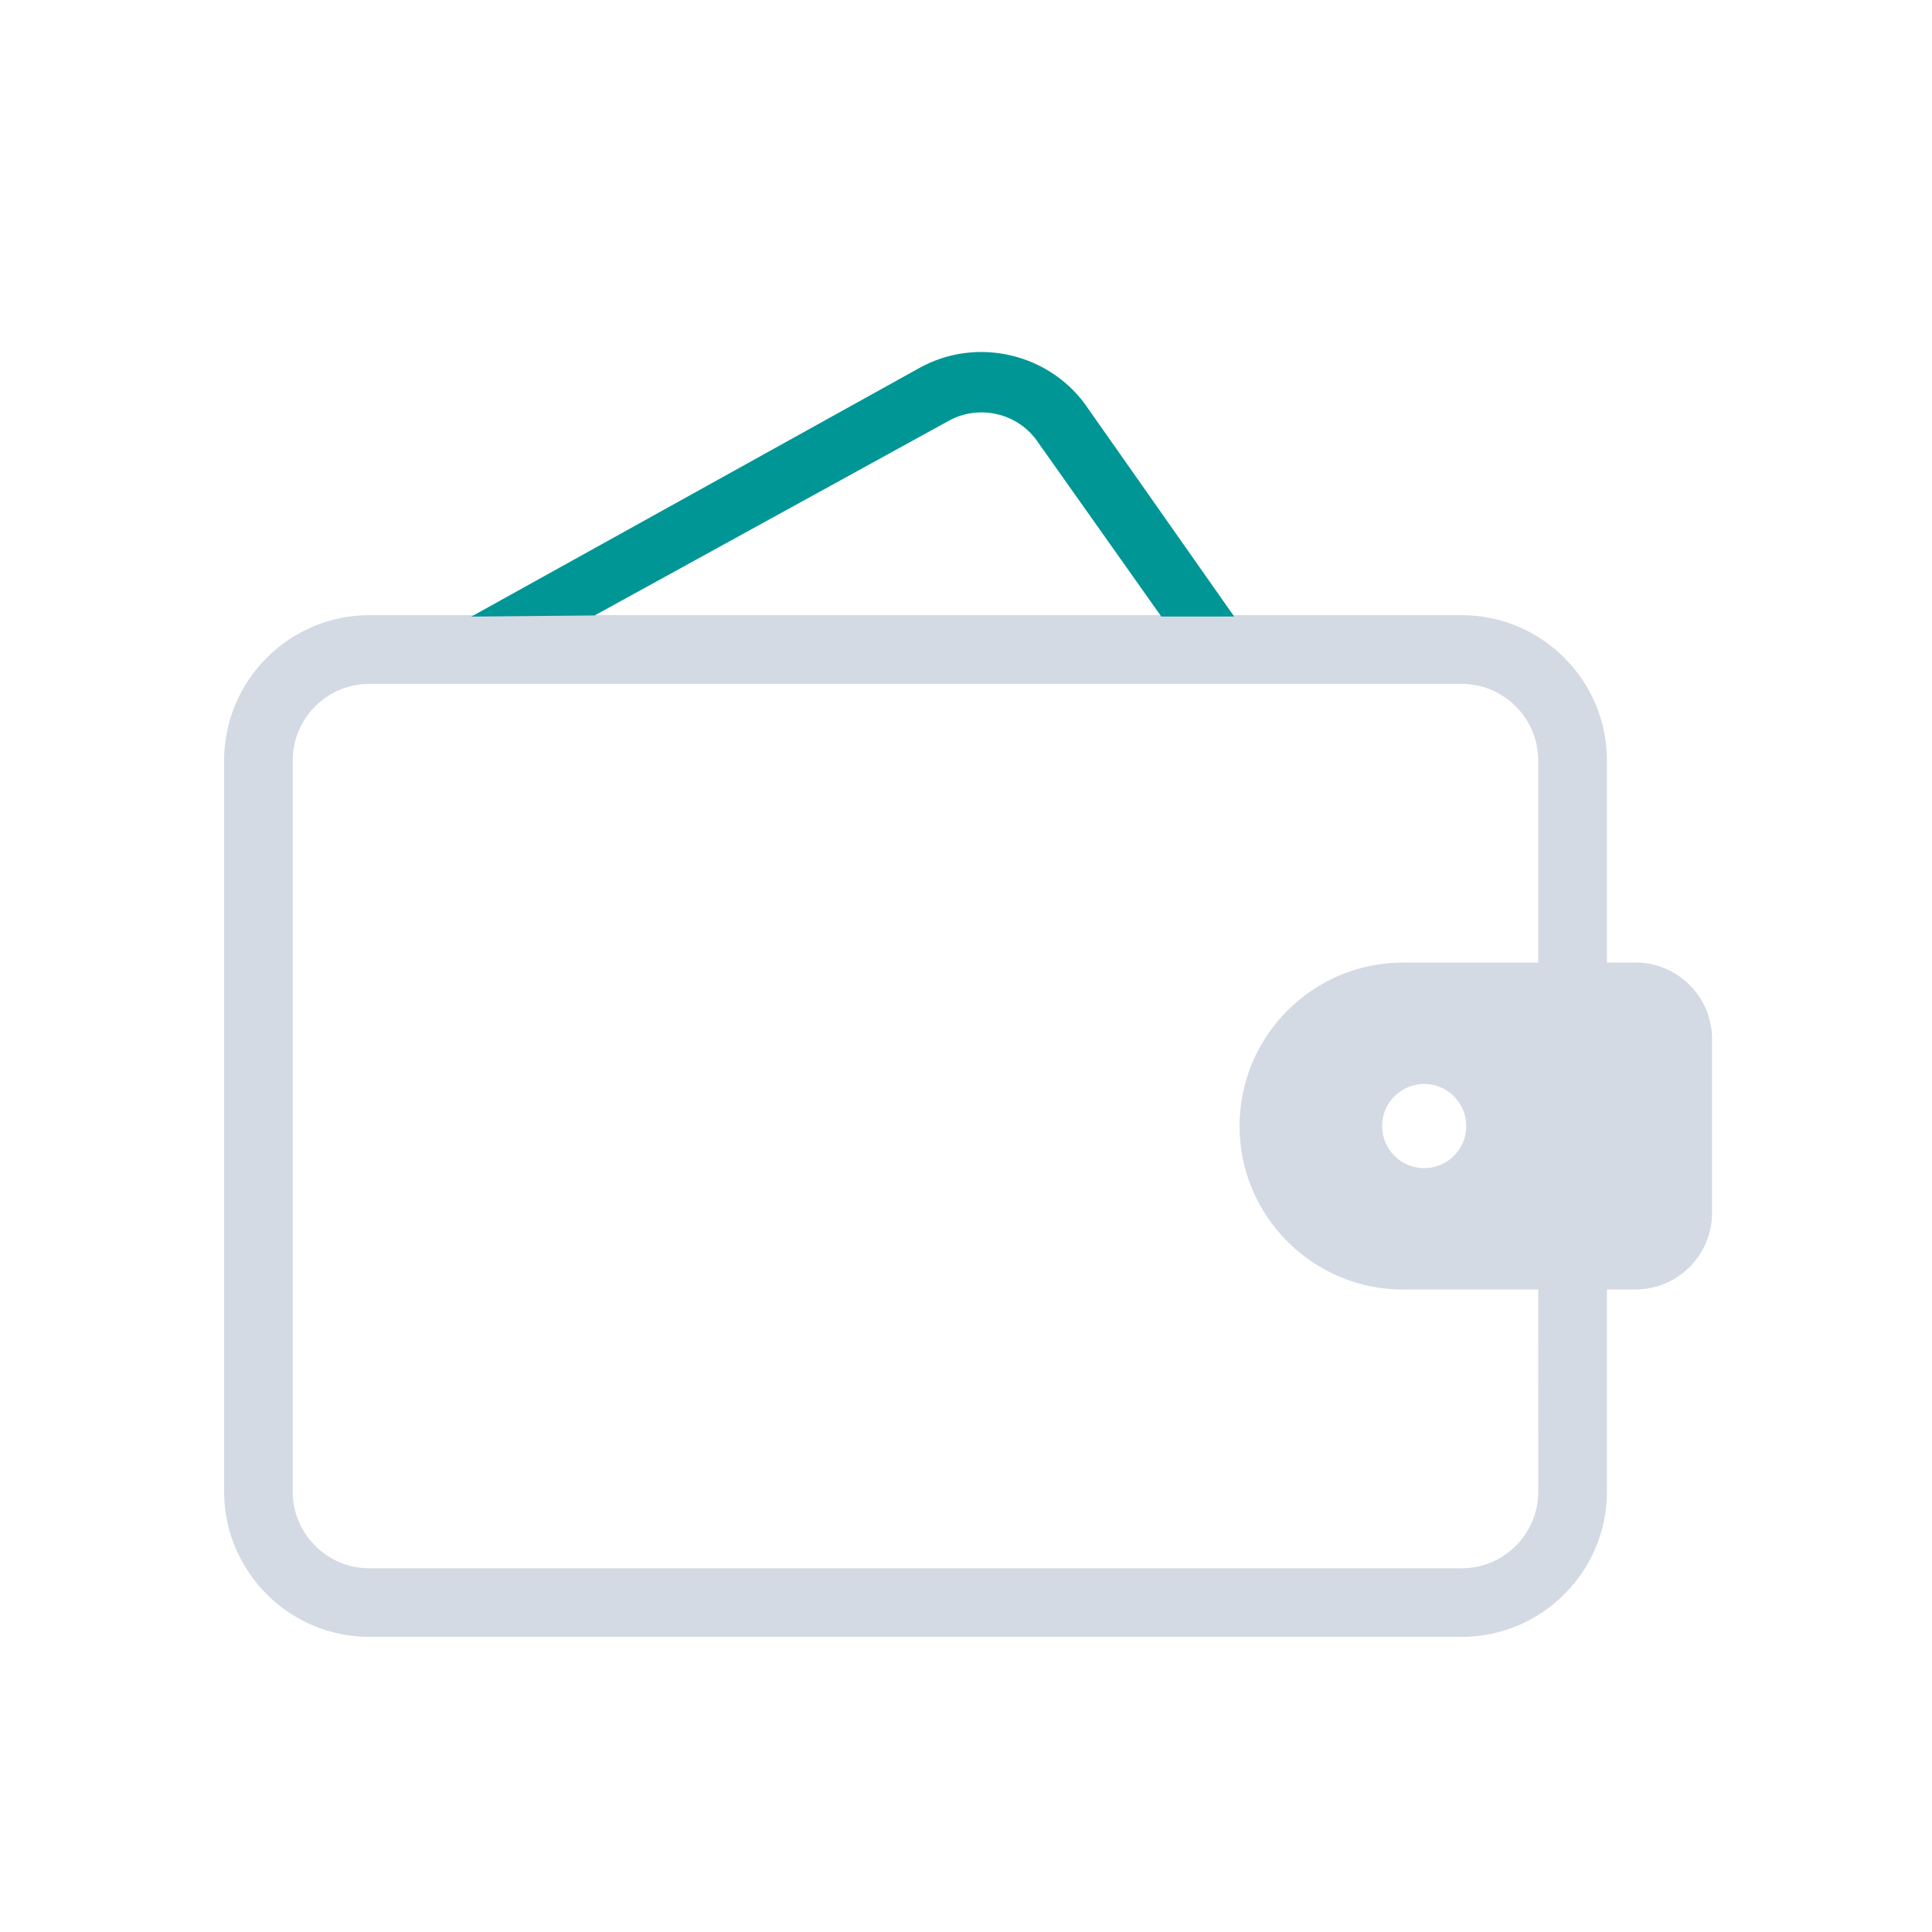
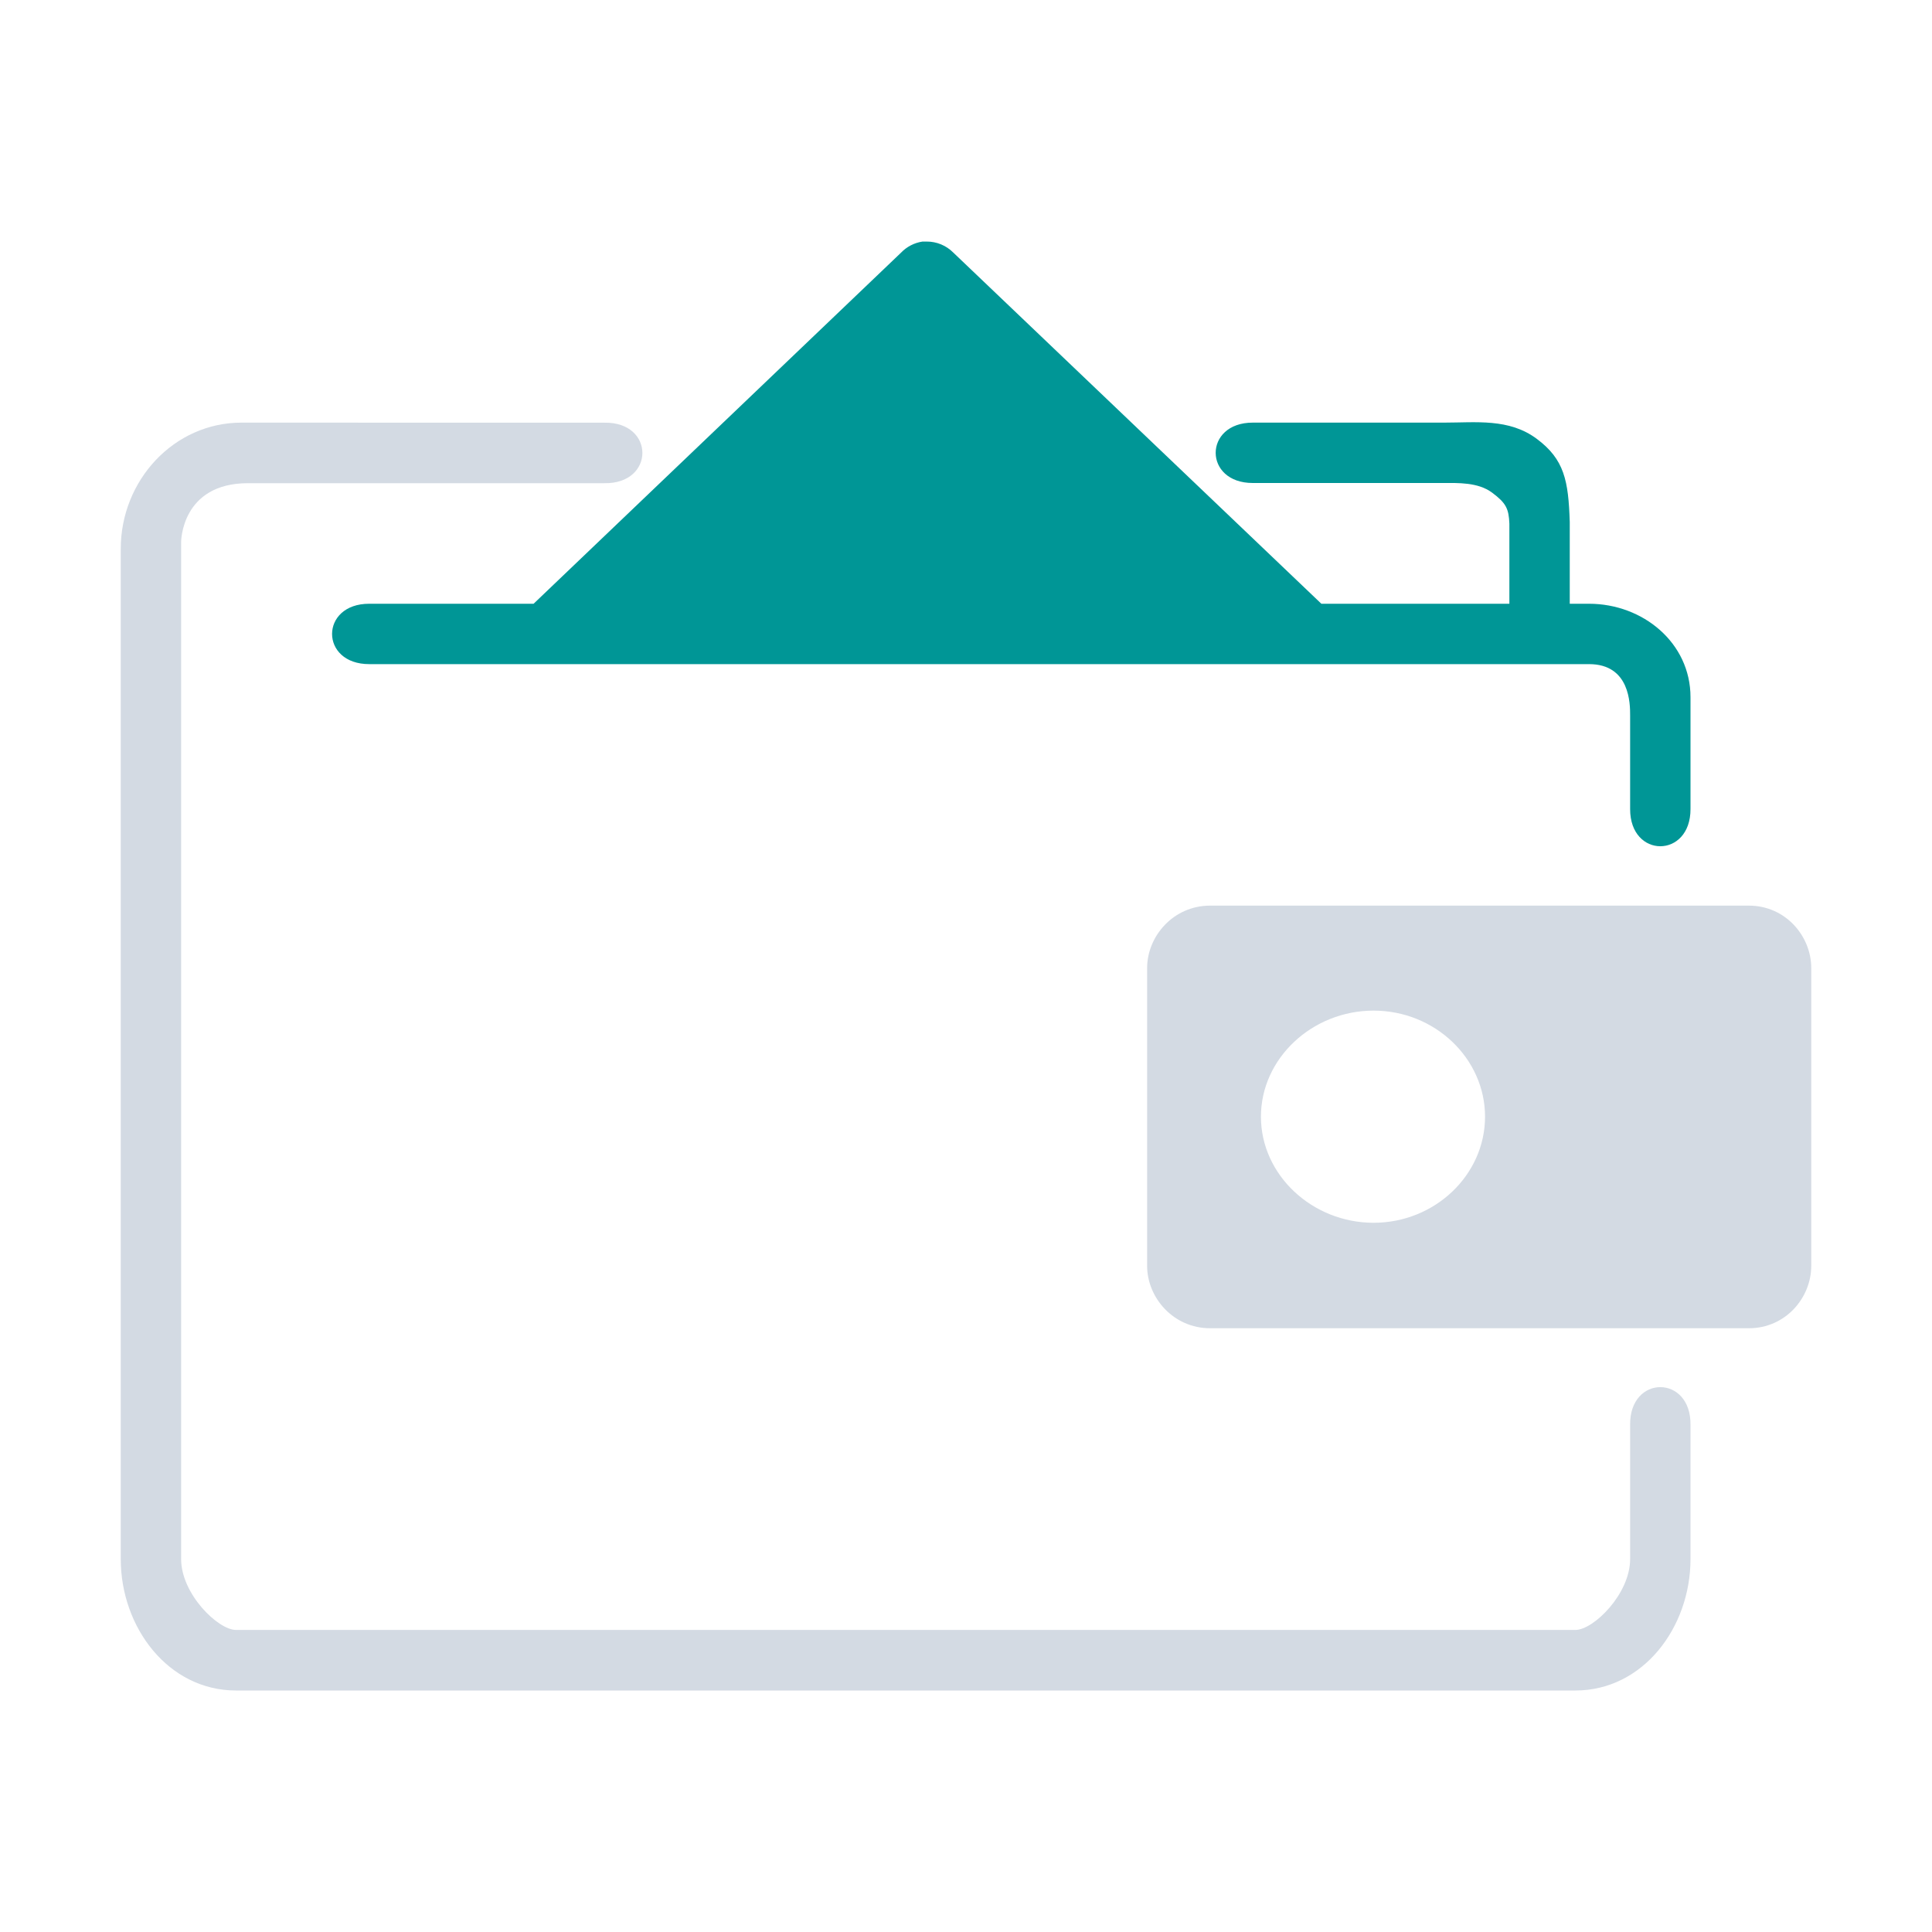
<svg xmlns="http://www.w3.org/2000/svg" width="32" height="32" version="1.1" id="svg22">
+   <g id="wallet-closed" transform="matrix(1.000003,0,0,1,32,0)">
+     <rect style="opacity:0.001;fill:#d3dae3;fill-opacity:1" width="32" height="32" x="1.5258789e-07" y="9.7737734e-07" id="rect12-5" />
+     <path style="color:#000000;text-indent:0;text-transform:none;direction:ltr;baseline-shift:baseline;fill:#d3dae3;fill-opacity:1;stroke-width:0.301;enable-background:accumulate" d="M 20.044,15 C 19.436,15 19,15.505 19,16.034 v 4.932 c 0,0.529 0.436,1.034 1.044,1.034 h 8.922 C 29.575,22 30,21.495 30,20.966 v -4.932 c 0,-0.529 -0.425,-1.034 -1.034,-1.034 z m 2.707,1.739 c 1.017,0 1.846,0.794 1.846,1.757 0,0.963 -0.829,1.757 -1.846,1.757 -1.017,0 -1.866,-0.792 -1.866,-1.757 0,-0.965 0.848,-1.757 1.866,-1.757 z" fill-opacity="1" fill-rule="evenodd" stroke="none" marker="none" visibility="visible" display="inline" overflow="visible" id="path2-3" />
+     <path style="color:#000000;text-indent:0;text-transform:none;direction:ltr;baseline-shift:baseline;fill:#d3dae3;fill-opacity:1;stroke-width:0.308;enable-background:accumulate" d="M 8.91,10 H 8.838 v 0 H 6.117 c -0.822,-0.002 -0.823,1.002 -1.64e-4,1 h 20.202 c 0.681,0 0.681,0.661 0.681,0.847 v 1.553 c -0.002,0.822 1.002,0.822 1,0 v -1.853 c 0,-0.899 -0.787,-1.547 -1.681,-1.547 H 26 V 8.664 c 10e-5,-0.006 10e-5,-0.013 0,-0.019 -0.022,-0.679 -0.087,-1.035 -0.547,-1.377 -0.459,-0.342 -1.005,-0.268 -1.538,-0.268 H 9.91 v 1 h 14.005 c 0.227,0 0.564,-0.015 0.798,0.159 0.232,0.173 0.277,0.266 0.287,0.515 v 1.326 h -3.114 v 0 h 0.024 -0.024 z" fill-opacity="1" fill-rule="evenodd" stroke="none" marker="none" visibility="visible" display="inline" overflow="visible" id="path4-6" />
+     <path style="color:#000000;text-indent:0;text-transform:none;direction:ltr;baseline-shift:baseline;fill:#d3dae3;fill-opacity:1;stroke-width:0.309;enable-background:accumulate" d="m 4,7 c -1.119,0 -2,0.956 -2,2.091 v 16.732 c 0,1.135 0.79,2.177 1.909,2.177 H 26.094 c 1.119,0 1.906,-1.043 1.906,-2.177 v -2.223 c 0.01,-0.833 -1.01,-0.833 -1,0 v 2.223 c 0,0.58 -0.608,1.174 -0.906,1.174 H 3.909 c -0.298,0 -0.909,-0.596 -0.909,-1.174 V 8.977 c 0,0 0,-0.974 1.109,-0.974 l 5.801,-0.002 v -1 z" fill-opacity="1" fill-rule="evenodd" stroke="none" marker="none" visibility="visible" display="inline" overflow="visible" id="path6-7" />
+   </g>
  <defs id="defs26" />
-   <g id="g871" transform="translate(9.967998,-22.19832)" />
-   <g id="wallet-closed">
-     <rect style="opacity:0.001" width="32" height="32" x="32.09" y="-0.141" id="rect12-5" />
-     <path d="m 59.179,15.802 h -0.473 v -3.347 c 0,-1.327 -1.08,-2.407 -2.407,-2.407 h -18.09 c -1.327,0 -2.407,1.08 -2.407,2.407 v 12.109 c 0,1.327 1.08,2.407 2.407,2.407 h 18.09 c 1.327,0 2.407,-1.08 2.407,-2.407 v -3.347 h 0.473 c 0.699,0 1.268,-0.569 1.268,-1.269 v -2.879 c 6.6e-5,-0.699 -0.569,-1.268 -1.268,-1.268 z m -4.197,2.708 c 0,-0.385 0.312,-0.697 0.697,-0.697 0.385,0 0.697,0.312 0.697,0.697 0,0.385 -0.312,0.697 -0.697,0.697 -0.385,0 -0.697,-0.312 -0.697,-0.697 z m 2.587,6.055 c 0,0.7 -0.57,1.27 -1.27,1.27 H 38.208 c -0.7,0 -1.27,-0.57 -1.27,-1.27 v -10.204 0 -1.137 0 -0.768 c 0,-0.7 0.57,-1.27 1.27,-1.27 h 18.09 c 0.7,0 1.27,0.57 1.27,1.27 v 0.768 0 1.137 0 1.441 h -2.239 c -1.493,0 -2.708,1.215 -2.708,2.708 0,1.493 1.215,2.708 2.708,2.708 h 2.239 z" id="path4-2" style="fill:#d3dae3;fill-opacity:1;stroke-width:0.066" />
+   <g id="g871" transform="translate(9.950998,-22.169)" />
+   <g id="wallet-open" style="fill:#d3dae3;fill-opacity:1">
+     <rect style="opacity:0.001;fill:#d3dae3;fill-opacity:1" width="32" height="32" x="0" y="0" id="rect12-5-7" />
+     <path style="color:#000000;text-indent:0;text-transform:none;direction:ltr;baseline-shift:baseline;fill:#d3dae3;fill-opacity:1;stroke-width:0.301;enable-background:accumulate" d="M 20.044,15 C 19.436,15 19,15.505 19,16.034 V 20.966 C 19,21.495 19.436,22 20.044,22 h 8.922 C 29.575,22 30,21.495 30,20.966 V 16.034 C 30,15.505 29.575,15 28.966,15 Z m 2.707,1.739 c 1.017,0 1.846,0.794 1.846,1.757 0,0.963 -0.829,1.757 -1.846,1.757 -1.017,0 -1.866,-0.792 -1.866,-1.757 0,-0.965 0.848,-1.757 1.866,-1.757 z" fill-opacity="1" fill-rule="evenodd" stroke="none" marker="none" visibility="visible" display="inline" overflow="visible" id="path2" />
+     <path style="color:#000000;text-indent:0;text-transform:none;direction:ltr;baseline-shift:baseline;fill:#009696;fill-opacity:1;stroke-width:0.308;enable-background:accumulate" d="M 15.28,4.001 C 15.145,4.021 15.02,4.085 14.925,4.184 L 8.838,10 H 6.117 C 5.295,9.998 5.294,11.002 6.117,11 H 26.319 C 27,11 27,11.661 27,11.847 V 13.4 c -0.002,0.822 1.002,0.822 1,0 V 11.547 C 28,10.648 27.213,10 26.319,10 H 26 V 8.664 c 10e-5,-0.006 10e-5,-0.013 0,-0.019 C 25.978,7.966 25.913,7.61 25.453,7.268 24.994,6.926 24.448,7 23.915,7 h -3.163 c -0.822,-0.002 -0.822,1.002 0,1 h 3.163 C 24.142,8 24.479,7.985 24.713,8.159 24.945,8.332 24.99,8.425 25,8.674 V 10 H 21.886 L 15.79,4.184 C 15.673,4.066 15.514,4 15.348,4.001 c -0.022,-0.001 -0.045,-0.001 -0.067,0 z" fill-opacity="1" fill-rule="evenodd" stroke="none" marker="none" visibility="visible" display="inline" overflow="visible" id="path4" />
+     <path style="color:#000000;text-indent:0;text-transform:none;direction:ltr;baseline-shift:baseline;fill:#d3dae3;fill-opacity:1;stroke-width:0.309;enable-background:accumulate" d="m 4,7 c -1.119,0 -2,0.956 -2,2.091 V 25.823 c 0,1.135 0.79,2.177 1.909,2.177 H 26.094 c 1.119,0 1.906,-1.043 1.906,-2.177 V 23.6 C 28.01,22.767 26.99,22.767 27,23.6 v 2.223 c 0,0.58 -0.608,1.174 -0.906,1.174 H 3.909 C 3.611,26.997 3,26.401 3,25.823 V 8.977 c 0,0 0,-0.974 1.109,-0.974 h 5.901 c 0.84,0.015 0.84,-1.017 0,-1.002 z" fill-opacity="1" fill-rule="evenodd" stroke="none" marker="none" visibility="visible" display="inline" overflow="visible" id="path6" />
  </g>
-   <g id="22-22-wallet-open">
-     <rect style="opacity:0.001;stroke-width:0.688" width="22" height="22" x="-0.055" y="-22.159" id="rect12-7" />
-     <path d="m 11.765,-17.821 c 0.399,-0.223 0.909,-0.099 1.162,0.281 l 1.604,2.402 0.995,0.009 -1.947,-2.844 c -0.477,-0.719 -1.441,-0.953 -2.195,-0.531 l -6.038,3.361 1.491,0.016 z" id="path2-7-0" style="fill:#009696;fill-opacity:1;stroke-width:0.045" />
-     <path d="m 18.568,-11.198 h -0.325 v -2.301 c 0,-0.913 -0.742,-1.655 -1.655,-1.655 H 4.151 c -0.913,0 -1.655,0.742 -1.655,1.655 v 8.325 c 0,0.913 0.742,1.655 1.655,1.655 H 16.588 c 0.912,0 1.655,-0.742 1.655,-1.655 V -7.475 h 0.325 c 0.481,0 0.872,-0.391 0.872,-0.872 v -1.979 c 4.6e-5,-0.481 -0.391,-0.872 -0.872,-0.872 z m -2.886,1.862 c 0,-0.265 0.214,-0.479 0.479,-0.479 0.265,0 0.479,0.214 0.479,0.479 0,0.265 -0.214,0.479 -0.479,0.479 -0.265,0 -0.479,-0.214 -0.479,-0.479 z m 1.778,4.163 c 0,0.481 -0.392,0.873 -0.873,0.873 H 4.151 c -0.481,0 -0.873,-0.392 -0.873,-0.873 v -7.015 0 l 1e-7,-0.782 v 0 -0.528 c 0,-0.481 0.392,-0.873 0.873,-0.873 H 16.588 c 0.481,0 0.873,0.392 0.873,0.873 v 0.528 0 0.782 0 0.991 h -1.54 c -1.027,0 -1.862,0.835 -1.862,1.862 0,1.027 0.835,1.862 1.862,1.862 h 1.54 z" id="path4-9" style="fill:#d3dae3;fill-opacity:1;stroke-width:0.045" />
+   <g id="22-22-wallet-open" style="fill:#d3dae3;fill-opacity:1" transform="translate(0.05500031,0.017908)">
+     <rect style="opacity:0.001;fill:#d3dae3;fill-opacity:1;stroke-width:0.688" width="22" height="22" x="-0.055" y="-22.018" id="rect12-7" />
+     <path style="color:#000000;text-indent:0;text-transform:none;direction:ltr;baseline-shift:baseline;fill:#d3dae3;fill-opacity:1;stroke-width:0.203;enable-background:accumulate" d="m 13.609,-12.018 c -0.387,0 -0.664,0.36 -0.664,0.739 v 3.523 c 0,0.378 0.278,0.739 0.664,0.739 h 5.678 c 0.388,0 0.658,-0.36 0.658,-0.739 v -3.523 c 0,-0.378 -0.27,-0.739 -0.658,-0.739 z m 1.722,1.342 c 0.647,0 1.175,0.467 1.175,1.155 0,0.688 -0.528,1.155 -1.175,1.155 -0.647,0 -1.187,-0.466 -1.187,-1.155 0,-0.689 0.54,-1.155 1.187,-1.155 z" fill-opacity="1" fill-rule="evenodd" stroke="none" marker="none" visibility="visible" display="inline" overflow="visible" id="path2-62" />
+     <path style="color:#000000;text-indent:0;text-transform:none;direction:ltr;baseline-shift:baseline;fill:#009696;fill-opacity:1;stroke-width:0.208;enable-background:accumulate" d="m 10.47,-19.117 c -0.09,0.013 -0.174,0.057 -0.237,0.125 l -4.061,3.975 H 4.357 c -0.549,-0.002 -0.549,1.004 0,1.002 H 17.735 c 0.171,0 0.21,0.129 0.21,0.256 v 0.942 c -0.001,0.561 1.001,0.561 1,0 v -1.242 c 0,-0.614 -0.137,-0.958 -1,-0.958 v 10e-7 -0.915 c 6.7e-5,-0.004 6.7e-5,-1.081 0,-1.085 0,-0.358 -0.532,-1 -1.01,-1 h -0.703 -2.111 c -0.548,-9.95e-4 -0.548,1.001 0,1 h 2.111 v 0 c 0.714,0 0.714,0.274 0.714,0.691 l -1e-6,1.309 H 14.878 L 10.81,-18.993 c -0.078,-0.081 -0.184,-0.126 -0.295,-0.125 -0.015,-8.39e-4 -0.03,-8.39e-4 -0.045,0 z" fill-opacity="1" fill-rule="evenodd" stroke="none" marker="none" visibility="visible" display="inline" overflow="visible" id="path4-91" />
+     <path style="color:#000000;text-indent:0;text-transform:none;direction:ltr;baseline-shift:baseline;fill:#d3dae3;fill-opacity:1;stroke-width:0.204;enable-background:accumulate" d="m 3.293,-18.018 c -0.732,0 -1.348,0.745 -1.348,1.5 v 12.052 c 0,0.755 0.371,1.448 1.248,1.448 H 17.698 c 0.85,0 1.247,-0.694 1.247,-1.448 v -1.107 c 0.007,-0.554 -1.007,-0.554 -1,0 v 1.107 c 0,0.386 -0.152,0.448 -0.347,0.448 H 3.293 c -0.195,0 -0.348,-0.063 -0.348,-0.448 v -11.904 c 0,-0.385 0.253,-0.648 0.448,-0.648 h 3.789 c 0.549,0.01 0.549,-1.01 0,-1 z" fill-opacity="1" fill-rule="evenodd" stroke="none" marker="none" visibility="visible" display="inline" overflow="visible" id="path6-2" />
  </g>
  <g id="22-22-wallet-closed">
-     <rect style="opacity:0.001;stroke-width:0.688" width="22" height="22" x="32.017" y="-22.029" id="rect12-7-6" />
-     <path d="m 50.64,-11.069 h -0.325 v -2.301 c 0,-0.913 -0.742,-1.655 -1.655,-1.655 H 36.223 c -0.913,0 -1.655,0.742 -1.655,1.655 v 8.325 c 0,0.913 0.742,1.655 1.655,1.655 H 48.66 c 0.912,0 1.655,-0.742 1.655,-1.655 v -2.301 h 0.325 c 0.481,0 0.872,-0.391 0.872,-0.872 v -1.979 c 4.6e-5,-0.481 -0.391,-0.872 -0.872,-0.872 z m -2.886,1.862 c 0,-0.265 0.214,-0.479 0.479,-0.479 0.265,0 0.479,0.214 0.479,0.479 0,0.265 -0.214,0.479 -0.479,0.479 -0.265,0 -0.479,-0.214 -0.479,-0.479 z m 1.778,4.163 c 0,0.481 -0.392,0.873 -0.873,0.873 H 36.223 c -0.481,0 -0.873,-0.392 -0.873,-0.873 v -7.015 0 l 4e-6,-0.782 v 0 -0.528 c 0,-0.481 0.392,-0.873 0.873,-0.873 h 12.437 c 0.481,0 0.873,0.392 0.873,0.873 v 0.528 0 0.782 0 0.991 h -1.54 c -1.027,0 -1.862,0.835 -1.862,1.862 0,1.027 0.835,1.862 1.862,1.862 h 1.54 z" id="path4-9-6" style="fill:#d3dae3;fill-opacity:1;stroke-width:0.045" />
-   </g>
-   <g id="wallet-open">
-     <rect style="opacity:0.001" width="32" height="32" x="-3.5205079e-07" y="-1.2588501e-09" id="rect12-5-7" />
-     <path d="m 27.089,15.943 h -0.473 v -3.347 c 0,-1.327 -1.08,-2.407 -2.407,-2.407 h -18.09 c -1.327,0 -2.407,1.08 -2.407,2.407 v 12.109 c 0,1.327 1.08,2.407 2.407,2.407 h 18.09 c 1.327,0 2.407,-1.08 2.407,-2.407 v -3.347 h 0.473 c 0.699,0 1.268,-0.569 1.268,-1.269 v -2.879 c 6.6e-5,-0.699 -0.569,-1.268 -1.268,-1.268 z m -4.197,2.708 c 0,-0.385 0.312,-0.697 0.697,-0.697 0.385,0 0.697,0.312 0.697,0.697 0,0.385 -0.312,0.697 -0.697,0.697 -0.385,0 -0.697,-0.312 -0.697,-0.697 z m 2.587,6.055 c 0,0.7 -0.57,1.27 -1.27,1.27 H 6.118 c -0.7,0 -1.27,-0.57 -1.27,-1.27 v -10.204 0 -1.137 0 -0.768 c 0,-0.7 0.57,-1.27 1.27,-1.27 h 18.09 c 0.7,0 1.27,0.57 1.27,1.27 v 0.768 0 1.137 0 1.441 h -2.239 c -1.493,0 -2.708,1.215 -2.708,2.708 0,1.493 1.215,2.708 2.708,2.708 h 2.239 z" id="path4-2-9" style="fill:#d3dae3;fill-opacity:1;stroke-width:0.066" />
-     <path d="m 15.71,6.972 c 0.511,-0.285 1.164,-0.127 1.487,0.36 l 2.038,2.88 1.207,-7.07e-4 -2.411,-3.432 C 17.42,5.857 16.186,5.559 15.222,6.098 L 7.806,10.213 9.849,10.194 Z" id="path2-7-0-2" style="fill:#009696;fill-opacity:1;stroke-width:0.058" />
+     <rect style="opacity:0.001;fill:#d3dae3;fill-opacity:1;stroke-width:0.688" width="22" height="22" x="32" y="-22" id="rect12-7-6" />
+     <path style="color:#000000;text-indent:0;text-transform:none;direction:ltr;baseline-shift:baseline;fill:#d3dae3;fill-opacity:1;stroke-width:0.203;enable-background:accumulate" d="M 45.664,-12 C 45.278,-12 45,-11.64 45,-11.261 V -7.739 C 45,-7.36 45.278,-7 45.664,-7 h 5.678 C 51.73,-7 52,-7.36 52,-7.739 v -3.523 C 52,-11.64 51.73,-12 51.342,-12 Z m 1.722,1.342 c 0.647,0 1.175,0.467 1.175,1.155 0,0.688 -0.528,1.155 -1.175,1.155 -0.647,0 -1.187,-0.466 -1.187,-1.155 0,-0.689 0.54,-1.155 1.187,-1.155 z" fill-opacity="1" fill-rule="evenodd" stroke="none" marker="none" visibility="visible" display="inline" overflow="visible" id="path2-62-5" />
+     <path style="color:#000000;text-indent:0;text-transform:none;direction:ltr;baseline-shift:baseline;fill:#d3dae3;fill-opacity:1;stroke-width:0.208;enable-background:accumulate" d="m 46.933,-15 -8.705,0 v 0 h -1.816 c -0.549,-0.002 -0.549,1.004 0,1.002 H 49.79 c 0.171,0 0.21,0.129 0.21,0.256 V -12.8 c -0.001,0.561 1.001,0.561 1,0 v -1.242 C 51,-14.656 50.863,-15 50,-15 V -15 -15.915 c 6.7e-5,-0.004 6.7e-5,-1.081 0,-1.085 0,-0.358 -0.532,-1 -1.01,-1 H 48.286 L 39,-18 v 1 l 9.286,0 v 0 C 49,-17 49,-16.726 49,-16.309 l -10e-7,1.309 h -2.067 v 0 l -8.705,0 z" fill-opacity="1" fill-rule="evenodd" stroke="none" marker="none" visibility="visible" display="inline" overflow="visible" id="path4-91-3" />
+     <path style="color:#000000;text-indent:0;text-transform:none;direction:ltr;baseline-shift:baseline;fill:#d3dae3;fill-opacity:1;stroke-width:0.204;enable-background:accumulate" d="M 35.348,-18 C 34.616,-18 34,-17.255 34,-16.5 v 12.052 c 0,0.755 0.371,1.448 1.248,1.448 H 49.753 c 0.85,0 1.247,-0.694 1.247,-1.448 v -1.107 c 0.007,-0.554 -1.007,-0.554 -1,0 v 1.107 C 50,-4.062 49.848,-4 49.653,-4 H 35.348 C 35.153,-4 35,-4.063 35,-4.448 V -16.352 C 35,-16.737 35.253,-17 35.448,-17 L 39,-17 v -1 z" fill-opacity="1" fill-rule="evenodd" stroke="none" marker="none" visibility="visible" display="inline" overflow="visible" id="path6-2-5" />
  </g>
</svg>
